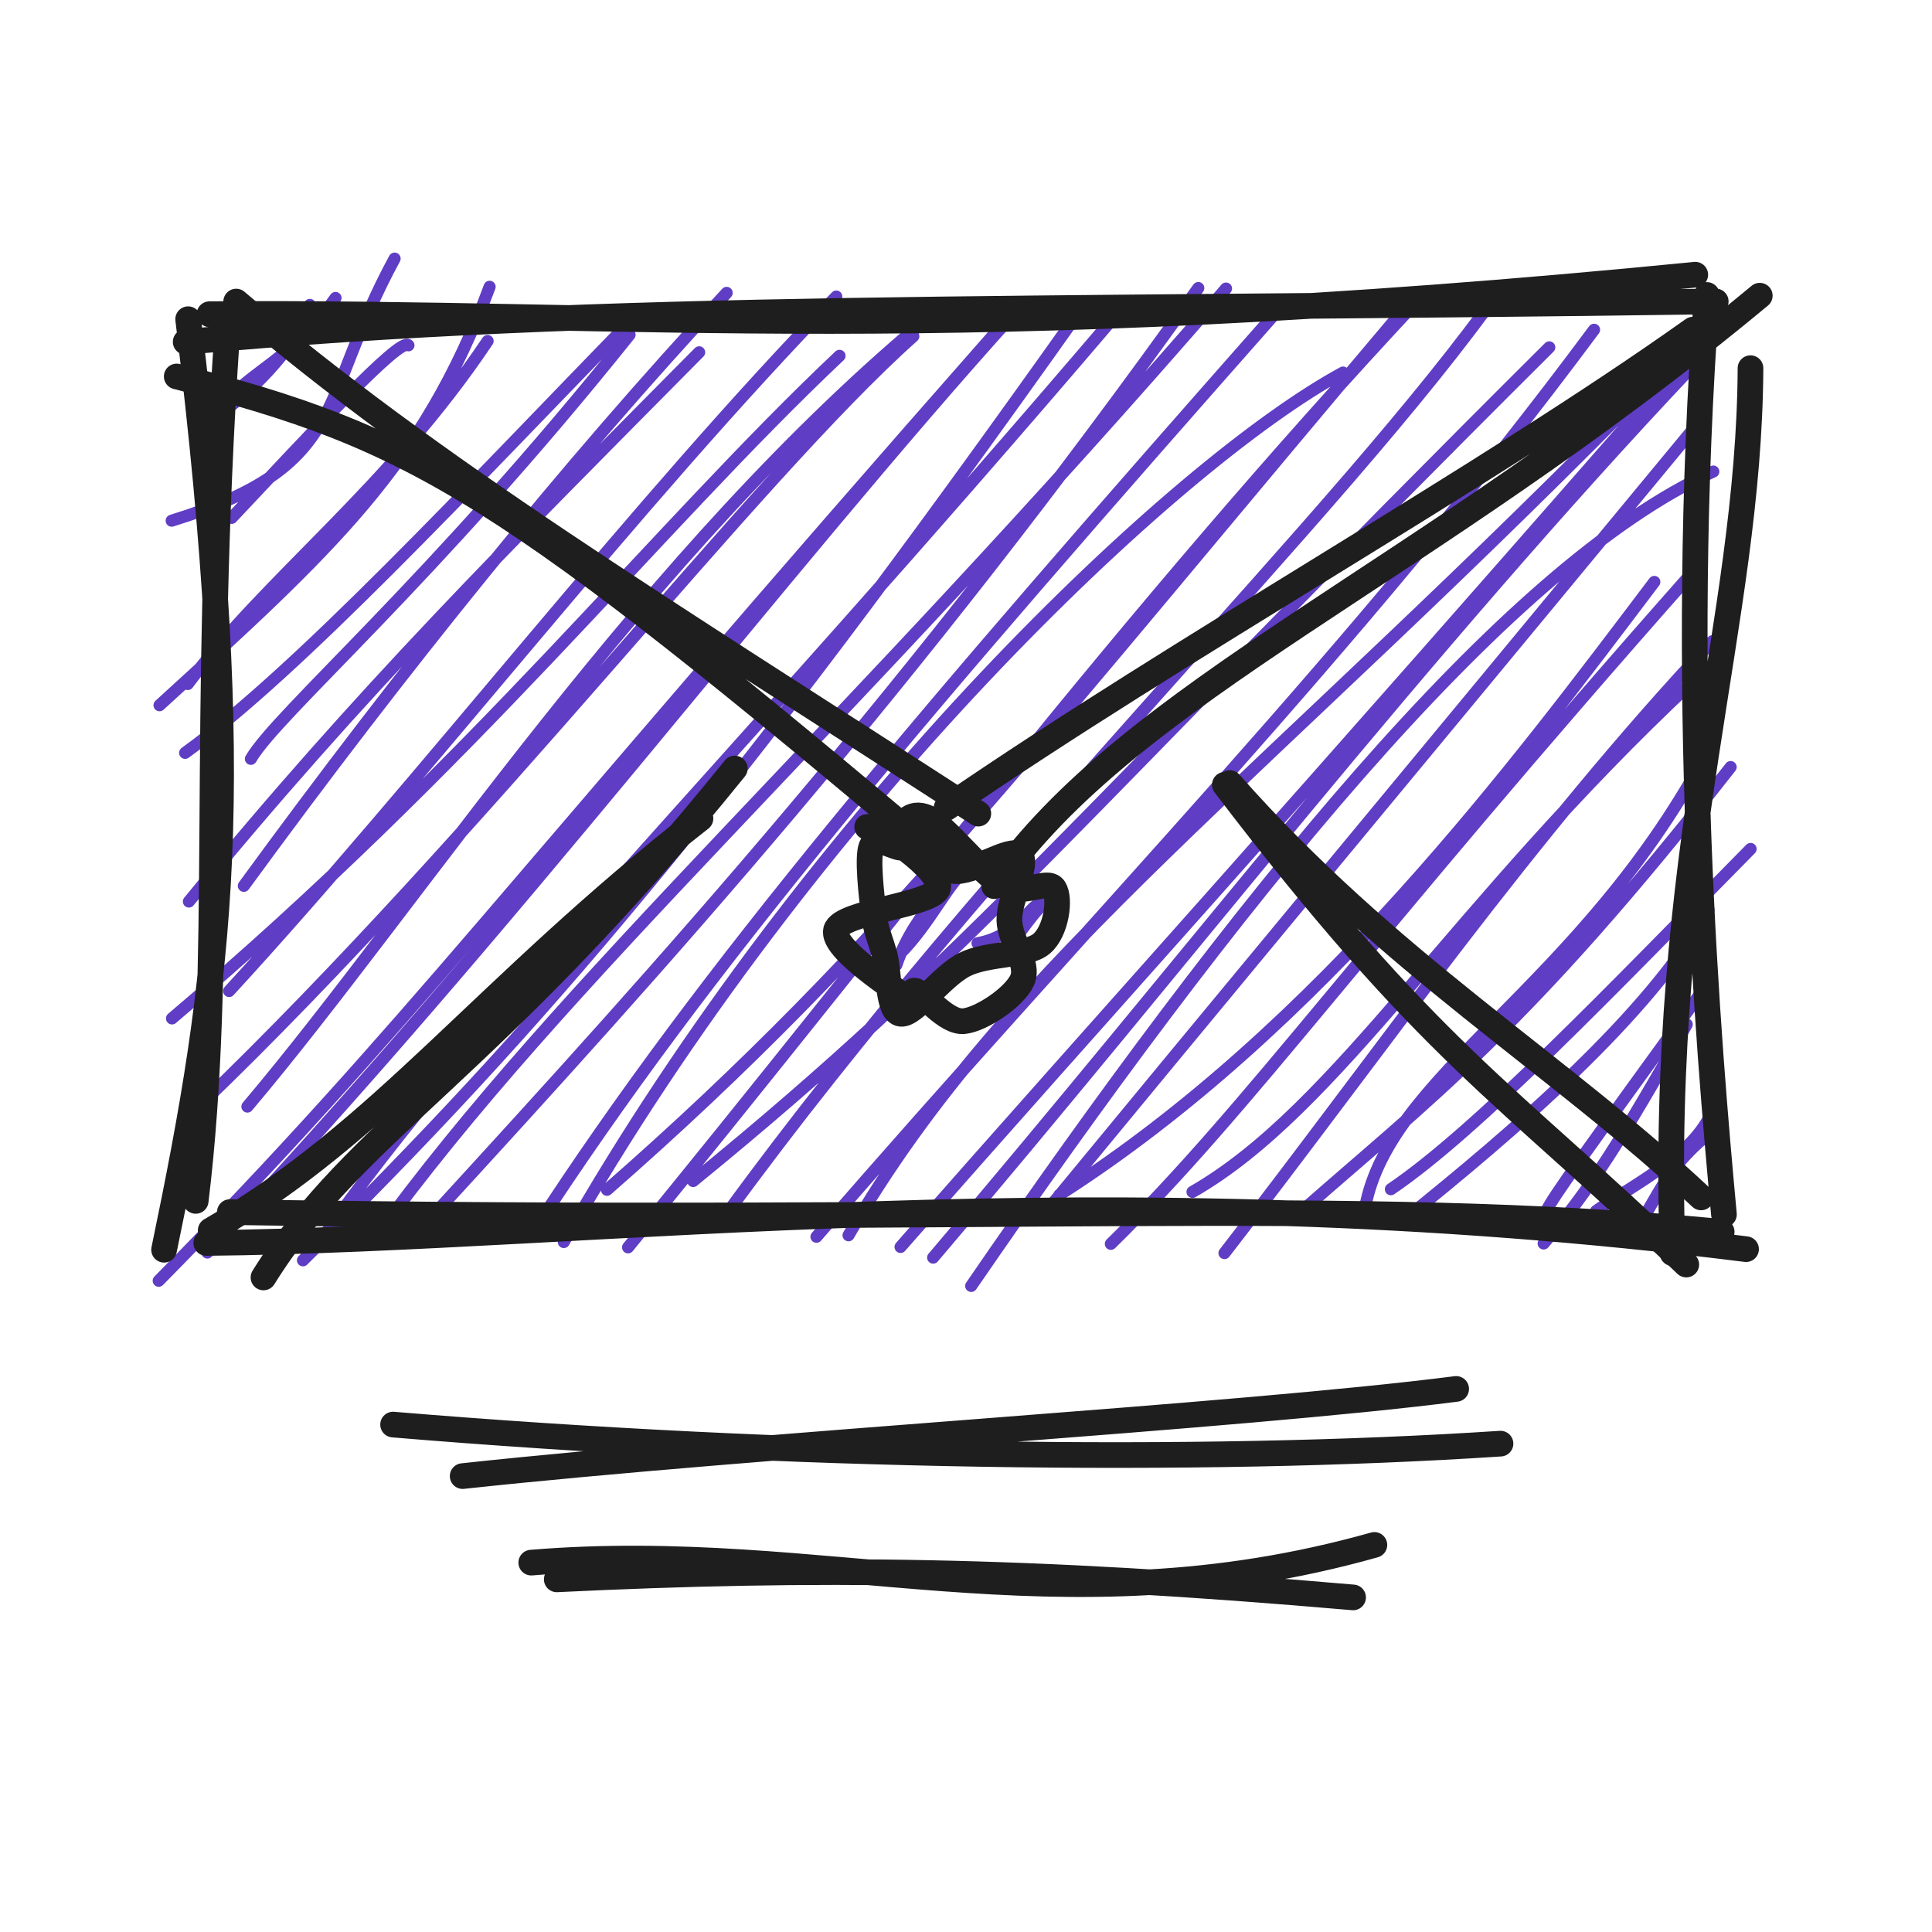
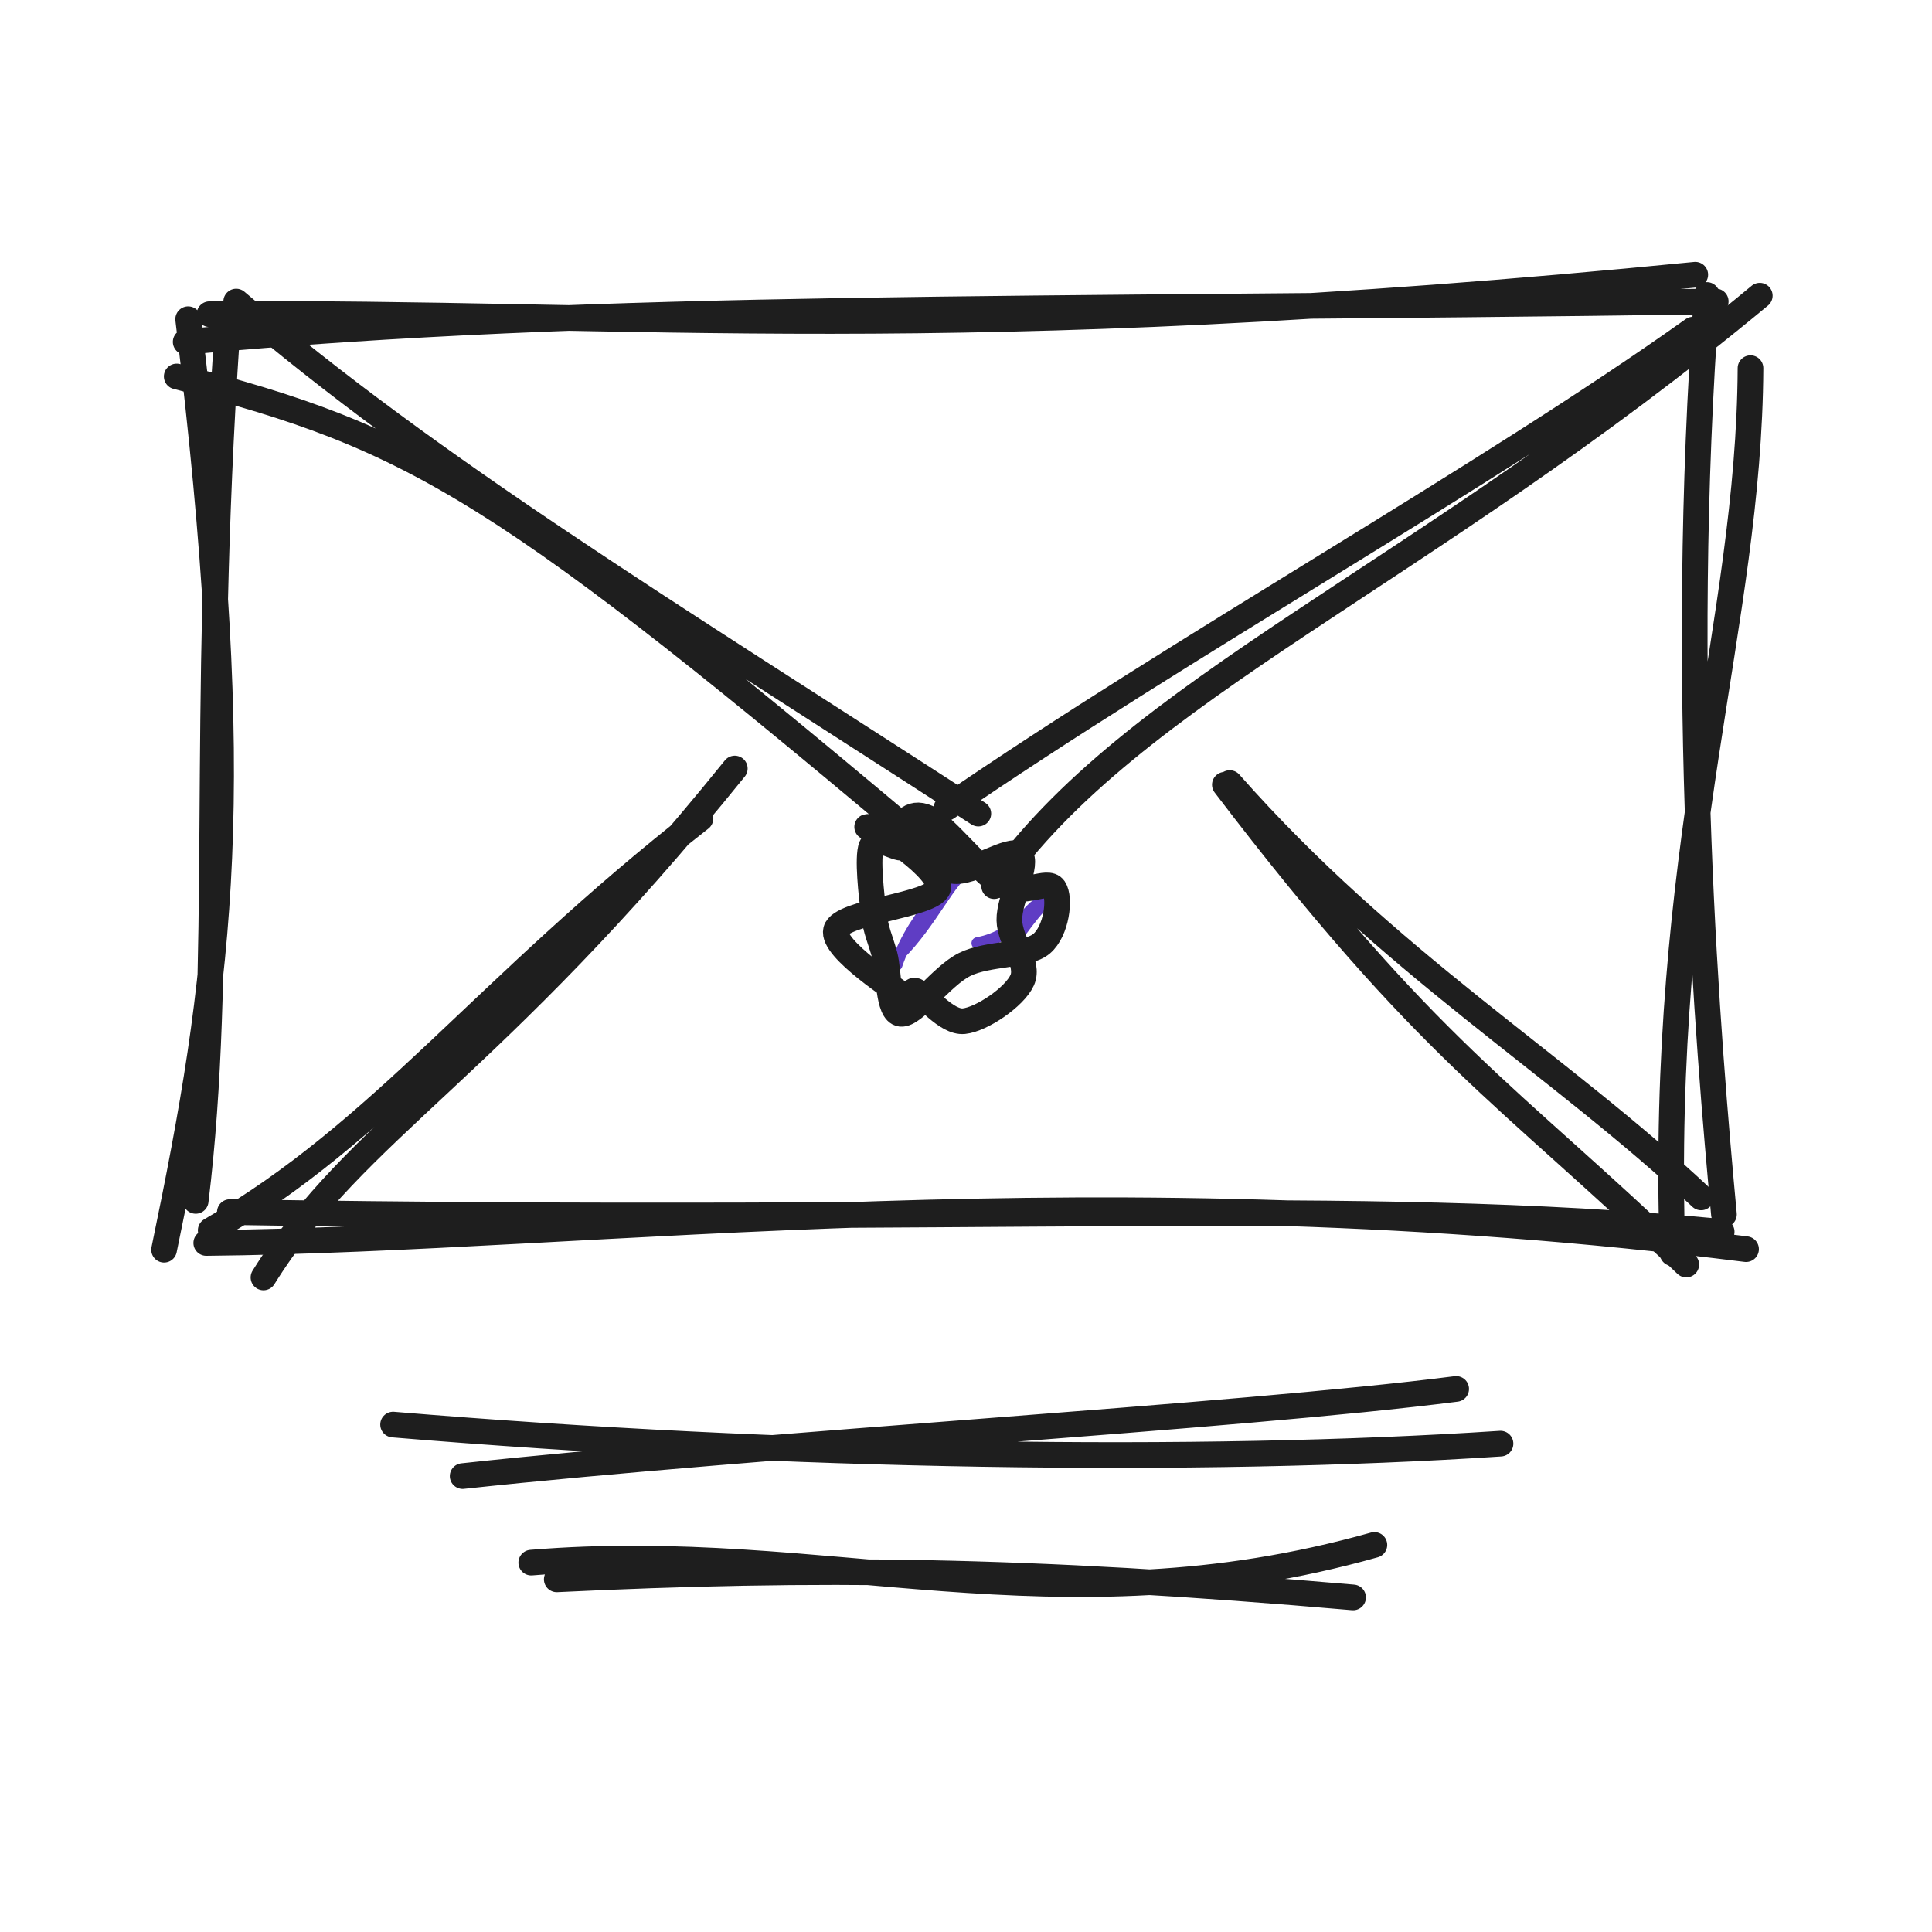
<svg xmlns="http://www.w3.org/2000/svg" width="128" height="128" viewBox="0 0 128 128" role="img">
-   <path d="M13.78 21.254 C13.78 21.254, 13.78 21.254, 13.78 21.254 M13.78 21.254 C13.78 21.254, 13.78 21.254, 13.78 21.254 M13.626 29.999 C14.536 24.67, 18.245 25.36, 22.229 19.741 M14.623 27.356 C16.747 25.994, 20.221 22.242, 20.53 20.201 M11.374 34.497 C23.237 30.829, 20.988 26.625, 26.144 17.133 M15.349 34.31 C20.522 28.821, 26.522 22.28, 27.061 22.878 M10.568 46.724 C21.87 36.407, 28.024 30.894, 32.439 19 M12.439 45.319 C17.769 38.196, 25.721 32.425, 32.306 22.593 M16.622 50.275 C18.389 47.254, 28.583 38.594, 41.71 22.178 M12.265 49.879 C19.783 44.446, 30.909 32.438, 42.429 20.596 M12.515 59.728 C24.008 45.688, 33.576 36.217, 46.321 23.341 M16.155 58.689 C26.688 44.255, 37.563 30.783, 48.144 19.403 M11.396 67.473 C31.541 50.406, 43.416 35.098, 55.621 23.574 M15.18 65.658 C27.938 51.784, 42.363 33.027, 55.406 19.647 M16.391 73.313 C27.731 59.91, 42.697 36.528, 61.842 20.76 M13.157 73.309 C32.273 54.94, 49.97 31.662, 60.51 22.28 M10.515 84.853 C26.871 68.275, 33.443 58.952, 66.01 21.976 M13.739 82.984 C33.471 62.151, 51.964 37.613, 67.183 20.775 M21.136 82.339 C31.667 67.313, 47.366 52.031, 73.757 21.083 M20.072 83.499 C35.55 68.217, 47.909 53.953, 71.582 20.532 M24.763 82.144 C37.372 64.732, 55.374 49.019, 81.227 19.118 M28.77 80.438 C43.736 64.119, 60.281 45.848, 79.39 19.083 M37.352 82.287 C53.733 53.511, 77.916 30.675, 88.981 24.683 M35.406 81.488 C46.716 64.041, 61.118 47.237, 84.909 20.292 M40.214 78.827 C58.934 62.462, 68.923 48.951, 93.81 19.543 M41.611 82.639 C58.588 61.938, 74.527 40.646, 94.062 19.765 M45.923 78.245 C64.381 63.208, 71.359 54.15, 102.644 23.013 M48.164 80.388 C65.927 56.024, 88.846 34.124, 99.482 19.052 M56.218 81.84 C66.75 63.59, 83.828 51.62, 110.454 24.346 M54.093 81.939 C72.679 60.469, 89.868 43.058, 105.611 21.847 M61.823 83.32 C78.034 64.3, 94.403 43.028, 112.067 24.334 M59.664 82.613 C73.611 66.715, 83.878 55.562, 113.695 21.399 M64.345 85.196 C81.383 60.388, 99.505 37.576, 113.51 31.242 M69.486 80.049 C80.476 66.698, 89.618 55.728, 112.323 28.26 M70.186 79.167 C87.511 68.084, 100.434 50.677, 109.603 38.554 M73.597 82.408 C82.766 73.44, 90.161 62.734, 112.197 37.844 M79.007 78.966 C88.671 73.424, 96.332 59.942, 112.081 45.214 M81.124 83.021 C91.586 69.532, 101.311 55.418, 113.453 42.48 M90.36 80.519 C91.611 71.226, 104.932 65.598, 113.412 49.222 M86.093 80.374 C94.493 72.959, 101.06 68.201, 114.66 50.819 M92.149 78.789 C97.908 74.896, 107.148 65.2, 115.982 56.246 M93.088 80.753 C100.208 75.034, 109.251 67.306, 113.192 60.266 M102.459 80.211 C102.976 79.18, 104.686 76.81, 113.345 64.872 M102.271 82.384 C105.308 78.886, 107.475 75.439, 111.752 67.87 M105.754 80.223 C108.446 78.329, 112.491 76.423, 113.574 73.269 M107.988 81.627 C109.44 80.654, 109.735 77.942, 113.087 75.221" stroke="#5f3dc4" stroke-width="0.8" fill="none" stroke-linecap="round" stroke-linejoin="round" />
  <path d="M13.879 20.816 C42.32 20.587, 62.494 23.112, 112.316 18.2 M12.302 22.651 C40.463 20.075, 67.127 20.632, 113.672 19.969 M115.975 24.392 C115.887 41.408, 109.918 56.256, 110.809 83.028 M113.083 19.542 C111.144 45.528, 113.188 69.397, 114.216 80.459 M115.681 82.76 C72.478 77.344, 39.638 82.101, 13.665 82.35 M114.066 81.61 C89.198 79.257, 66.212 81.128, 15.228 80.305 M10.871 82.798 C14.692 64.414, 16.272 52.417, 12.466 21.148 M12.966 79.563 C14.864 63.976, 13.305 48.207, 15.039 22.192" stroke="#1e1e1e" stroke-width="1.7" fill="none" stroke-linecap="round" stroke-linejoin="round" />
  <path d="M11.708 24.942 C27.573 29.014, 33.267 32.272, 62.896 57.313 M15.648 19.979 C28.624 31.064, 43.674 40.219, 64.816 53.904 M65.864 58.709 C75.032 45.626, 94.027 38.319, 116.59 19.59 M62.709 53.527 C78.306 42.812, 98.542 31.539, 112.166 21.839" stroke="#1e1e1e" stroke-width="1.7" fill="none" stroke-linecap="round" stroke-linejoin="round" />
  <path d="M17.456 84.634 C23.643 74.706, 32.475 70.995, 48.682 50.917 M13.959 81.515 C25.34 74.964, 32.008 65.498, 46.409 54.227" stroke="#1e1e1e" stroke-width="1.7" fill="none" stroke-linecap="round" stroke-linejoin="round" />
  <path d="M111.72 83.78 C99.714 72.281, 94.678 69.757, 81.15 51.991 M112.703 79.332 C103.24 70.446, 91.997 63.811, 81.473 51.88" stroke="#1e1e1e" stroke-width="1.7" fill="none" stroke-linecap="round" stroke-linejoin="round" />
  <path d="M30.652 97.795 C50.535 95.648, 81.854 93.891, 96.475 92.02 M26.043 94.382 C52.109 96.561, 79.453 96.966, 99.412 95.645" stroke="#1e1e1e" stroke-width="1.7" fill="none" stroke-linecap="round" stroke-linejoin="round" />
  <path d="M35.197 103.528 C54.699 101.916, 69.845 108.324, 91.057 102.355 M36.887 104.636 C54.012 103.81, 67.948 103.949, 89.647 105.833" stroke="#1e1e1e" stroke-width="1.7" fill="none" stroke-linecap="round" stroke-linejoin="round" />
  <path d="M59.351 55.568 C59.351 55.568, 59.351 55.568, 59.351 55.568 M59.351 55.568 C59.351 55.568, 59.351 55.568, 59.351 55.568 M59.391 63.924 C60.613 60.304, 63.589 57.948, 64.618 56.591 M58.719 63.991 C61.064 62.18, 62.523 58.987, 63.693 57.894 M64.763 62.49 C67.563 61.993, 68.528 59.517, 68.92 59.989 M66.096 63.321 C67.436 62.38, 67.713 61.21, 69.504 59.48" stroke="#5f3dc4" stroke-width="0.8" fill="none" stroke-linecap="round" stroke-linejoin="round" />
  <path d="M59.403 55.507 C59.701 54.594, 60.271 53.652, 61.436 54.171 C62.602 54.69, 64.996 57.84, 66.396 58.622 C67.796 59.403, 69.399 58.213, 69.835 58.863 C70.272 59.512, 70.001 61.68, 69.014 62.519 C68.027 63.358, 65.466 63.124, 63.911 63.899 C62.355 64.674, 60.563 67.269, 59.681 67.167 C58.798 67.066, 58.915 64.4, 58.615 63.289 C58.315 62.179, 58.03 61.706, 57.883 60.505 C57.736 59.304, 57.446 56.809, 57.733 56.084 C58.02 55.358, 58.967 56.025, 59.605 56.153 M59.905 55.37 C60.722 55.282, 61.862 57.491, 63.139 57.7 C64.415 57.908, 66.942 56.08, 67.564 56.623 C68.186 57.167, 66.846 59.575, 66.872 60.961 C66.899 62.347, 68.225 63.824, 67.723 64.939 C67.221 66.055, 65.034 67.536, 63.861 67.655 C62.687 67.774, 61.275 65.88, 60.682 65.653 C60.089 65.426, 61.184 66.962, 60.302 66.291 C59.419 65.621, 55.079 62.872, 55.388 61.63 C55.696 60.389, 61.808 59.984, 62.152 58.843 C62.496 57.703, 57.989 54.639, 57.452 54.786" stroke="#1e1e1e" stroke-width="1.7" fill="none" stroke-linecap="round" stroke-linejoin="round" />
</svg>
